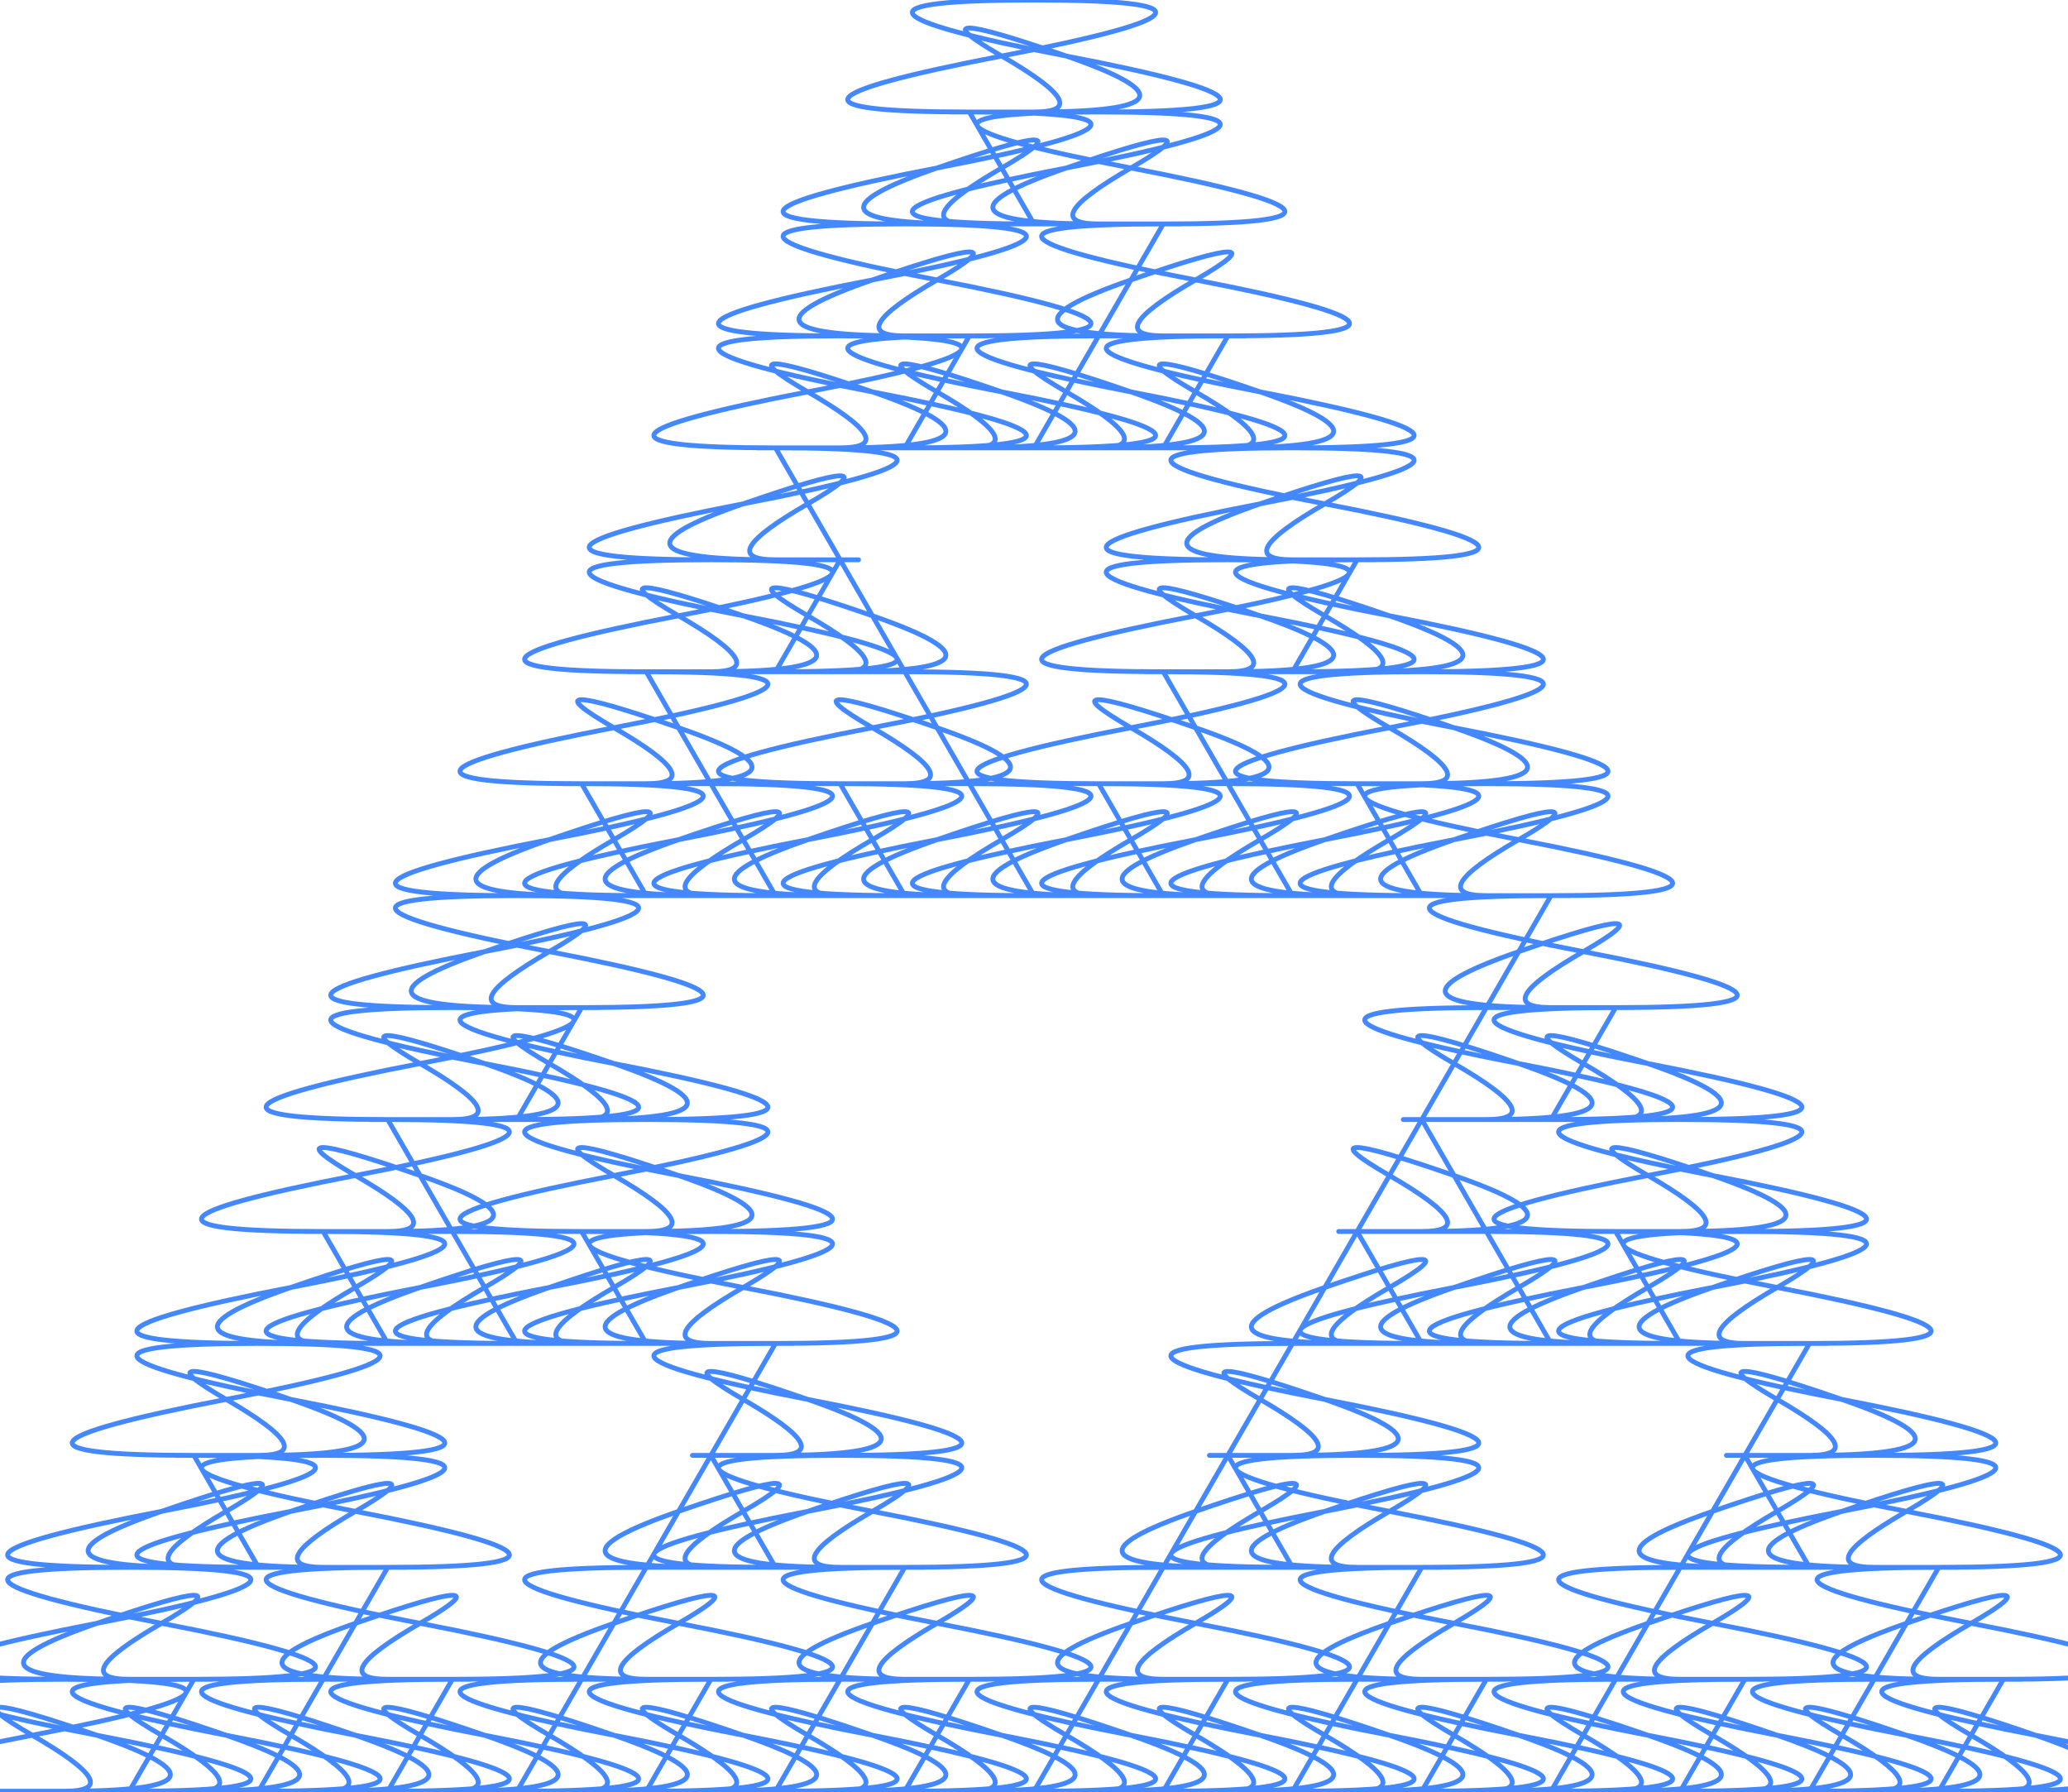
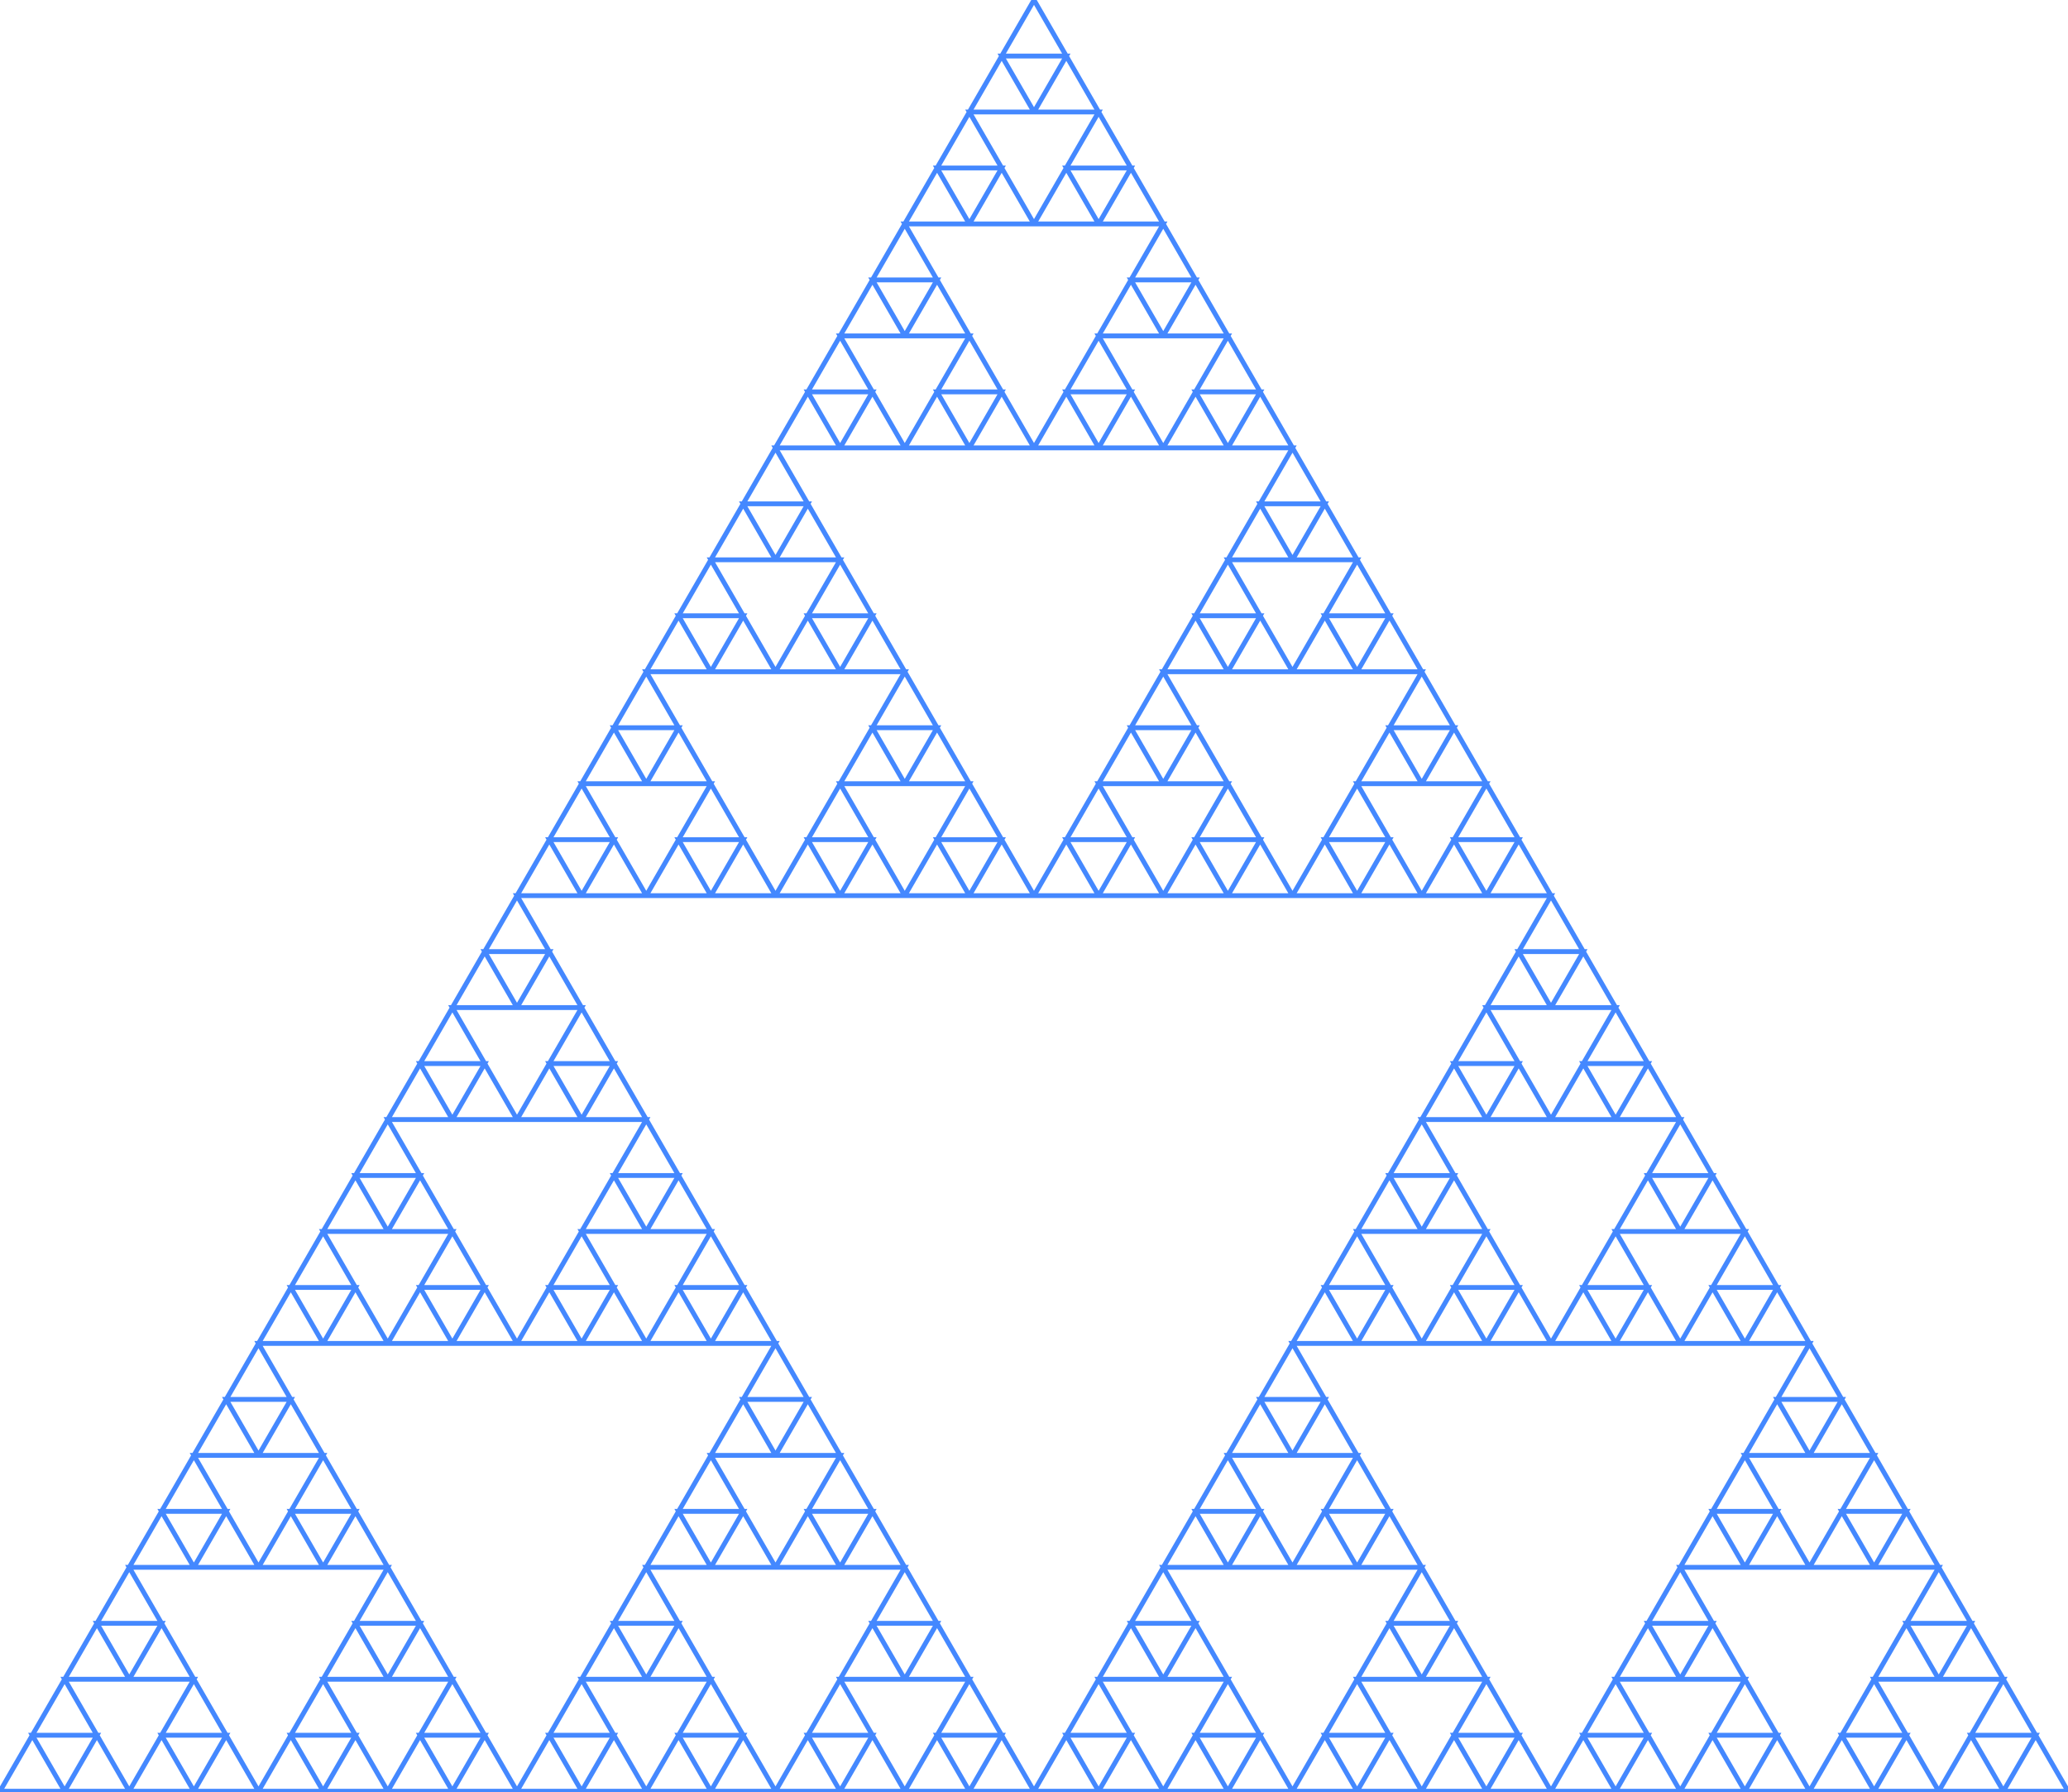
<svg xmlns="http://www.w3.org/2000/svg" viewBox="0 0 480 415.692" transform-origin="50% 50%" width="100%" height="100%">
-   <path id="SierpinskiTriangle-15-5-path" d="m 0 415.692 t 15 0 t -7.5 -12.99 t 15 0 t -7.5 12.99 t 15 0 t -7.5 -12.99 t -7.5 -12.99 t 15 0 t -7.5 -12.99 t 15 0 t -7.5 12.99 t 15 0 t -7.5 12.99 t -7.5 12.99 t 15 0 t -7.5 -12.99 t 15 0 t -7.5 12.99 t 15 0 t -7.5 -12.99 t -7.5 -12.99 t -7.5 -12.99 t -7.5 -12.99 t 15 0 t -7.5 -12.99 t 15 0 t -7.5 12.99 t 15 0 t -7.5 -12.99 t -7.5 -12.99 t 15 0 t -7.5 -12.99 t 15 0 t -7.5 12.99 t 15 0 t -7.5 12.99 t -7.5 12.99 t 15 0 t -7.5 -12.99 t 15 0 t -7.5 12.99 t 15 0 t -7.5 12.99 t -7.5 12.99 t -7.5 12.99 t -7.5 12.99 t 15 0 t -7.5 -12.99 t 15 0 t -7.5 12.99 t 15 0 t -7.5 -12.99 t -7.5 -12.99 t 15 0 t -7.5 -12.99 t 15 0 t -7.5 12.99 t 15 0 t -7.5 12.99 t -7.5 12.99 t 15 0 t -7.5 -12.99 t 15 0 t -7.5 12.99 t 15 0 t -7.5 -12.99 t -7.5 -12.99 t -7.5 -12.99 t -7.5 -12.99 t -7.5 -12.99 t -7.5 -12.99 t -7.5 -12.99 t -7.5 -12.99 t 15 0 t -7.5 -12.99 t 15 0 t -7.5 12.99 t 15 0 t -7.5 -12.99 t -7.5 -12.99 t 15 0 t -7.5 -12.99 t 15 0 t -7.5 12.99 t 15 0 t -7.5 12.99 t -7.5 12.99 t 15 0 t -7.5 -12.99 t 15 0 t -7.5 12.99 t 15 0 t -7.5 -12.99 t -7.5 -12.99 t -7.5 -12.99 t -7.5 -12.99 t 15 0 t -7.5 -12.99 t 15 0 t -7.5 12.99 t 15 0 t -7.5 -12.99 t -7.5 -12.99 t 15 0 t -7.5 -12.99 t 15 0 t -7.5 12.99 t 15 0 t -7.5 12.99 t -7.5 12.99 t 15 0 t -7.5 -12.99 t 15 0 t -7.5 12.99 t 15 0 t -7.5 12.99 t -7.5 12.99 t -7.5 12.99 t -7.5 12.99 t 15 0 t -7.5 -12.99 t 15 0 t -7.5 12.99 t 15 0 t -7.5 -12.99 t -7.5 -12.99 t 15 0 t -7.5 -12.99 t 15 0 t -7.5 12.99 t 15 0 t -7.5 12.99 t -7.5 12.99 t 15 0 t -7.5 -12.99 t 15 0 t -7.5 12.99 t 15 0 t -7.5 12.99 t -7.5 12.99 t -7.5 12.99 t -7.5 12.99 t -7.5 12.99 t -7.5 12.99 t -7.5 12.99 t -7.5 12.99 t 15 0 t -7.5 -12.99 t 15 0 t -7.5 12.99 t 15 0 t -7.5 -12.99 t -7.5 -12.99 t 15 0 t -7.5 -12.99 t 15 0 t -7.5 12.99 t 15 0 t -7.5 12.99 t -7.5 12.99 t 15 0 t -7.5 -12.99 t 15 0 t -7.5 12.99 t 15 0 t -7.5 -12.99 t -7.5 -12.99 t -7.5 -12.99 t -7.5 -12.99 t 15 0 t -7.5 -12.99 t 15 0 t -7.5 12.99 t 15 0 t -7.5 -12.99 t -7.5 -12.99 t 15 0 t -7.5 -12.99 t 15 0 t -7.5 12.99 t 15 0 t -7.5 12.99 t -7.5 12.99 t 15 0 t -7.5 -12.99 t 15 0 t -7.5 12.99 t 15 0 t -7.5 12.99 t -7.5 12.99 t -7.5 12.99 t -7.5 12.99 t 15 0 t -7.5 -12.99 t 15 0 t -7.5 12.99 t 15 0 t -7.5 -12.99 t -7.5 -12.99 t 15 0 t -7.5 -12.99 t 15 0 t -7.5 12.99 t 15 0 t -7.5 12.99 t -7.5 12.99 t 15 0 t -7.5 -12.99 t 15 0 t -7.5 12.99 t 15 0 t -7.5 -12.99 t -7.5 -12.99 t -7.5 -12.99 t -7.5 -12.99 t -7.5 -12.99 t -7.5 -12.99 t -7.5 -12.99 t -7.5 -12.99 t -7.5 -12.99 t -7.5 -12.99 t -7.5 -12.99 t -7.5 -12.99 t -7.5 -12.99 t -7.5 -12.99 t -7.5 -12.99 t -7.5 -12.99 t 15 0 t -7.5 -12.99 t 15 0 t -7.5 12.99 t 15 0 t -7.5 -12.99 t -7.5 -12.99 t 15 0 t -7.5 -12.99 t 15 0 t -7.5 12.99 t 15 0 t -7.5 12.99 t -7.5 12.99 t 15 0 t -7.5 -12.99 t 15 0 t -7.5 12.99 t 15 0 t -7.5 -12.99 t -7.5 -12.99 t -7.5 -12.99 t -7.5 -12.99 t 15 0 t -7.5 -12.99 t 15 0 t -7.5 12.99 t 15 0 t -7.5 -12.99 t -7.5 -12.99 t 15 0 t -7.5 -12.99 t 15 0 t -7.5 12.99 t 15 0 t -7.5 12.99 t -7.5 12.99 t 15 0 t -7.5 -12.99 t 15 0 t -7.5 12.99 t 15 0 t -7.5 12.99 t -7.5 12.99 t -7.5 12.99 t -7.5 12.99 t 15 0 t -7.5 -12.99 t 15 0 t -7.5 12.99 t 15 0 t -7.5 -12.99 t -7.5 -12.99 t 15 0 t -7.5 -12.99 t 15 0 t -7.5 12.99 t 15 0 t -7.5 12.99 t -7.5 12.99 t 15 0 t -7.5 -12.99 t 15 0 t -7.5 12.99 t 15 0 t -7.5 -12.99 t -7.5 -12.99 t -7.5 -12.99 t -7.5 -12.99 t -7.5 -12.99 t -7.5 -12.99 t -7.5 -12.99 t -7.5 -12.99 t 15 0 t -7.5 -12.99 t 15 0 t -7.5 12.99 t 15 0 t -7.5 -12.99 t -7.5 -12.99 t 15 0 t -7.5 -12.99 t 15 0 t -7.5 12.99 t 15 0 t -7.5 12.99 t -7.5 12.99 t 15 0 t -7.5 -12.99 t 15 0 t -7.5 12.99 t 15 0 t -7.5 -12.99 t -7.5 -12.99 t -7.5 -12.99 t -7.5 -12.99 t 15 0 t -7.5 -12.99 t 15 0 t -7.5 12.99 t 15 0 t -7.5 -12.99 t -7.5 -12.99 t 15 0 t -7.5 -12.99 t 15 0 t -7.5 12.99 t 15 0 t -7.5 12.99 t -7.5 12.99 t 15 0 t -7.5 -12.99 t 15 0 t -7.5 12.99 t 15 0 t -7.5 12.99 t -7.5 12.99 t -7.5 12.99 t -7.5 12.99 t 15 0 t -7.5 -12.99 t 15 0 t -7.5 12.99 t 15 0 t -7.5 -12.99 t -7.5 -12.99 t 15 0 t -7.5 -12.99 t 15 0 t -7.5 12.99 t 15 0 t -7.5 12.99 t -7.5 12.99 t 15 0 t -7.5 -12.99 t 15 0 t -7.5 12.99 t 15 0 t -7.5 12.99 t -7.5 12.99 t -7.5 12.99 t -7.5 12.99 t -7.5 12.99 t -7.5 12.99 t -7.5 12.99 t -7.5 12.99 t 15 0 t -7.5 -12.99 t 15 0 t -7.5 12.99 t 15 0 t -7.5 -12.99 t -7.5 -12.99 t 15 0 t -7.5 -12.99 t 15 0 t -7.5 12.99 t 15 0 t -7.5 12.99 t -7.5 12.99 t 15 0 t -7.5 -12.99 t 15 0 t -7.5 12.99 t 15 0 t -7.5 -12.99 t -7.5 -12.99 t -7.5 -12.99 t -7.5 -12.99 t 15 0 t -7.5 -12.99 t 15 0 t -7.5 12.99 t 15 0 t -7.5 -12.99 t -7.5 -12.99 t 15 0 t -7.5 -12.99 t 15 0 t -7.5 12.99 t 15 0 t -7.5 12.99 t -7.5 12.99 t 15 0 t -7.5 -12.99 t 15 0 t -7.5 12.99 t 15 0 t -7.5 12.99 t -7.5 12.99 t -7.5 12.99 t -7.5 12.99 t 15 0 t -7.5 -12.99 t 15 0 t -7.5 12.99 t 15 0 t -7.5 -12.99 t -7.5 -12.99 t 15 0 t -7.5 -12.99 t 15 0 t -7.5 12.99 t 15 0 t -7.5 12.99 t -7.5 12.99 t 15 0 t -7.5 -12.99 t 15 0 t -7.5 12.99 t 15 0 t -7.5 12.99 t -7.5 12.99 t -7.5 12.99 t -7.5 12.99 t -7.5 12.99 t -7.5 12.99 t -7.5 12.99 t -7.5 12.99 t -7.5 12.99 t -7.5 12.99 t -7.5 12.99 t -7.5 12.99 t -7.5 12.99 t -7.5 12.99 t -7.5 12.99 t -7.5 12.99 t 15 0 t -7.5 -12.99 t 15 0 t -7.5 12.99 t 15 0 t -7.5 -12.99 t -7.5 -12.99 t 15 0 t -7.5 -12.99 t 15 0 t -7.5 12.99 t 15 0 t -7.5 12.99 t -7.5 12.99 t 15 0 t -7.5 -12.99 t 15 0 t -7.5 12.99 t 15 0 t -7.5 -12.99 t -7.5 -12.99 t -7.5 -12.99 t -7.5 -12.99 t 15 0 t -7.5 -12.99 t 15 0 t -7.5 12.99 t 15 0 t -7.5 -12.99 t -7.5 -12.99 t 15 0 t -7.5 -12.99 t 15 0 t -7.5 12.99 t 15 0 t -7.5 12.99 t -7.5 12.99 t 15 0 t -7.5 -12.99 t 15 0 t -7.5 12.99 t 15 0 t -7.5 12.99 t -7.5 12.99 t -7.5 12.99 t -7.5 12.99 t 15 0 t -7.5 -12.99 t 15 0 t -7.5 12.99 t 15 0 t -7.5 -12.99 t -7.5 -12.99 t 15 0 t -7.5 -12.99 t 15 0 t -7.5 12.99 t 15 0 t -7.5 12.99 t -7.5 12.99 t 15 0 t -7.5 -12.99 t 15 0 t -7.5 12.99 t 15 0 t -7.5 -12.99 t -7.5 -12.99 t -7.5 -12.99 t -7.5 -12.99 t -7.5 -12.99 t -7.5 -12.99 t -7.5 -12.99 t -7.5 -12.99 t 15 0 t -7.5 -12.99 t 15 0 t -7.5 12.99 t 15 0 t -7.5 -12.99 t -7.5 -12.99 t 15 0 t -7.5 -12.99 t 15 0 t -7.5 12.99 t 15 0 t -7.5 12.99 t -7.5 12.99 t 15 0 t -7.5 -12.99 t 15 0 t -7.5 12.99 t 15 0 t -7.5 -12.99 t -7.5 -12.99 t -7.5 -12.99 t -7.5 -12.99 t 15 0 t -7.5 -12.99 t 15 0 t -7.5 12.99 t 15 0 t -7.5 -12.99 t -7.5 -12.99 t 15 0 t -7.5 -12.99 t 15 0 t -7.5 12.99 t 15 0 t -7.5 12.99 t -7.5 12.99 t 15 0 t -7.5 -12.99 t 15 0 t -7.5 12.99 t 15 0 t -7.5 12.99 t -7.5 12.99 t -7.5 12.99 t -7.5 12.99 t 15 0 t -7.5 -12.99 t 15 0 t -7.5 12.99 t 15 0 t -7.5 -12.99 t -7.5 -12.99 t 15 0 t -7.5 -12.99 t 15 0 t -7.5 12.99 t 15 0 t -7.5 12.99 t -7.5 12.99 t 15 0 t -7.5 -12.99 t 15 0 t -7.5 12.99 t 15 0 t -7.5 12.99 t -7.5 12.99 t -7.5 12.99 t -7.5 12.99 t -7.5 12.99 t -7.5 12.99 t -7.5 12.99 t -7.5 12.99 t 15 0 t -7.5 -12.99 t 15 0 t -7.5 12.99 t 15 0 t -7.5 -12.99 t -7.5 -12.99 t 15 0 t -7.5 -12.99 t 15 0 t -7.5 12.99 t 15 0 t -7.5 12.99 t -7.5 12.99 t 15 0 t -7.5 -12.99 t 15 0 t -7.5 12.99 t 15 0 t -7.5 -12.99 t -7.5 -12.99 t -7.5 -12.99 t -7.5 -12.99 t 15 0 t -7.5 -12.99 t 15 0 t -7.5 12.99 t 15 0 t -7.5 -12.99 t -7.5 -12.99 t 15 0 t -7.5 -12.99 t 15 0 t -7.5 12.99 t 15 0 t -7.5 12.99 t -7.5 12.99 t 15 0 t -7.5 -12.99 t 15 0 t -7.5 12.99 t 15 0 t -7.5 12.99 t -7.5 12.99 t -7.5 12.99 t -7.5 12.99 t 15 0 t -7.5 -12.99 t 15 0 t -7.5 12.99 t 15 0 t -7.5 -12.99 t -7.5 -12.99 t 15 0 t -7.5 -12.99 t 15 0 t -7.5 12.99 t 15 0 t -7.5 12.99 t -7.5 12.99 t 15 0 t -7.5 -12.99 t 15 0 t -7.5 12.99 t 15 0 t -7.5 -12.99 t -7.5 -12.99 t -7.5 -12.99 t -7.5 -12.99 t -7.5 -12.99 t -7.5 -12.99 t -7.5 -12.99 t -7.5 -12.99 t -7.5 -12.99 t -7.5 -12.99 t -7.5 -12.99 t -7.5 -12.99 t -7.5 -12.99 t -7.5 -12.99 t -7.5 -12.99 t -7.5 -12.99 t -7.5 -12.99 t -7.5 -12.99 t -7.5 -12.99 t -7.5 -12.99 t -7.5 -12.99 t -7.5 -12.99 t -7.5 -12.99 t -7.5 -12.99 t -7.5 -12.99 t -7.5 -12.99 t -7.5 -12.99 t -7.5 -12.99 t -7.5 -12.99 t -7.5 -12.99 t -7.5 -12.99 t -7.5 -12.99 t -7.5 12.99 t -7.5 12.99 t -7.5 12.99 t -7.5 12.99 t -7.5 12.99 t -7.5 12.99 t -7.5 12.99 t -7.5 12.99 t -7.5 12.99 t -7.5 12.99 t -7.5 12.99 t -7.5 12.99 t -7.5 12.99 t -7.5 12.99 t -7.5 12.99 t -7.5 12.99 t -7.5 12.99 t -7.5 12.99 t -7.5 12.99 t -7.5 12.99 t -7.5 12.99 t -7.5 12.99 t -7.5 12.99 t -7.5 12.99 t -7.5 12.99 t -7.5 12.99 t -7.5 12.99 t -7.5 12.99 t -7.5 12.99 t -7.5 12.99 t -7.5 12.99 t -7.5 12.99" stroke="#4488ff" stroke-width="0.25%" fill="transparent" class="" transform-origin="50% 50%" data-l-order="5" data-l-axiom="F-G-G" data-l-rules="{   &quot;F&quot;: &quot;F-G+F+G-F&quot;,   &quot;G&quot;: &quot;GG&quot; }" data-l-expanded="F-G+F+G-F-GG+F-G+F+G-F+GG-F-G+F+G-F-GGGG+F-G+F+G-F-GG+F-G+F+G-F+GG-F-G+F+G-F+GGGG-F-G+F+G-F-GG+F-G+F+G-F+GG-F-G+F+G-F-GGGGGGGG+F-G+F+G-F-GG+F-G+F+G-F+GG-F-G+F+G-F-GGGG+F-G+F+G-F-GG+F-G+F+G-F+GG-F-G+F+G-F+GGGG-F-G+F+G-F-GG+F-G+F+G-F+GG-F-G+F+G-F+GGGGGGGG-F-G+F+G-F-GG+F-G+F+G-F+GG-F-G+F+G-F-GGGG+F-G+F+G-F-GG+F-G+F+G-F+GG-F-G+F+G-F+GGGG-F-G+F+G-F-GG+F-G+F+G-F+GG-F-G+F+G-F-GGGGGGGGGGGGGGGG+F-G+F+G-F-GG+F-G+F+G-F+GG-F-G+F+G-F-GGGG+F-G+F+G-F-GG+F-G+F+G-F+GG-F-G+F+G-F+GGGG-F-G+F+G-F-GG+F-G+F+G-F+GG-F-G+F+G-F-GGGGGGGG+F-G+F+G-F-GG+F-G+F+G-F+GG-F-G+F+G-F-GGGG+F-G+F+G-F-GG+F-G+F+G-F+GG-F-G+F+G-F+GGGG-F-G+F+G-F-GG+F-G+F+G-F+GG-F-G+F+G-F+GGGGGGGG-F-G+F+G-F-GG+F-G+F+G-F+GG-F-G+F+G-F-GGGG+F-G+F+G-F-GG+F-G+F+G-F+GG-F-G+F+G-F+GGGG-F-G+F+G-F-GG+F-G+F+G-F+GG-F-G+F+G-F+GGGGGGGGGGGGGGGG-F-G+F+G-F-GG+F-G+F+G-F+GG-F-G+F+G-F-GGGG+F-G+F+G-F-GG+F-G+F+G-F+GG-F-G+F+G-F+GGGG-F-G+F+G-F-GG+F-G+F+G-F+GG-F-G+F+G-F-GGGGGGGG+F-G+F+G-F-GG+F-G+F+G-F+GG-F-G+F+G-F-GGGG+F-G+F+G-F-GG+F-G+F+G-F+GG-F-G+F+G-F+GGGG-F-G+F+G-F-GG+F-G+F+G-F+GG-F-G+F+G-F+GGGGGGGG-F-G+F+G-F-GG+F-G+F+G-F+GG-F-G+F+G-F-GGGG+F-G+F+G-F-GG+F-G+F+G-F+GG-F-G+F+G-F+GGGG-F-G+F+G-F-GG+F-G+F+G-F+GG-F-G+F+G-F-GGGGGGGGGGGGGGGGGGGGGGGGGGGGGGGG-GGGGGGGGGGGGGGGGGGGGGGGGGGGGGGGG">
+   <path id="SierpinskiTriangle-15-5-path" d="m 0 415.692   l 15 0 l -7.5 -12.99 l 15 0 l -7.5 12.99 l 15 0 l -7.5 -12.99 l -7.5 -12.99 l 15 0 l -7.5 -12.99 l 15 0 l -7.5 12.99 l 15 0 l -7.5 12.99 l -7.5 12.99 l 15 0 l -7.5 -12.99 l 15 0 l -7.5 12.99 l 15 0 l -7.5 -12.99 l -7.5 -12.99 l -7.5 -12.99 l -7.5 -12.99 l 15 0 l -7.5 -12.99 l 15 0 l -7.5 12.99 l 15 0 l -7.5 -12.99 l -7.5 -12.99 l 15 0 l -7.5 -12.99 l 15 0 l -7.5 12.99 l 15 0 l -7.5 12.99 l -7.5 12.99 l 15 0 l -7.5 -12.99 l 15 0 l -7.5 12.99 l 15 0 l -7.5 12.99 l -7.5 12.99 l -7.5 12.99 l -7.5 12.99 l 15 0 l -7.5 -12.99 l 15 0 l -7.5 12.99 l 15 0 l -7.5 -12.99 l -7.5 -12.99 l 15 0 l -7.5 -12.99 l 15 0 l -7.5 12.99 l 15 0 l -7.5 12.99 l -7.5 12.99 l 15 0 l -7.5 -12.99 l 15 0 l -7.5 12.99 l 15 0 l -7.5 -12.99 l -7.5 -12.99 l -7.5 -12.99 l -7.5 -12.99 l -7.5 -12.99 l -7.5 -12.99 l -7.5 -12.99 l -7.5 -12.99 l 15 0 l -7.5 -12.99 l 15 0 l -7.5 12.99 l 15 0 l -7.5 -12.99 l -7.5 -12.99 l 15 0 l -7.5 -12.99 l 15 0 l -7.5 12.99 l 15 0 l -7.5 12.99 l -7.5 12.99 l 15 0 l -7.5 -12.99 l 15 0 l -7.5 12.99 l 15 0 l -7.5 -12.99 l -7.5 -12.99 l -7.5 -12.99 l -7.5 -12.99 l 15 0 l -7.5 -12.99 l 15 0 l -7.5 12.99 l 15 0 l -7.5 -12.99 l -7.5 -12.99 l 15 0 l -7.5 -12.99 l 15 0 l -7.5 12.99 l 15 0 l -7.5 12.99 l -7.5 12.99 l 15 0 l -7.5 -12.99 l 15 0 l -7.5 12.99 l 15 0 l -7.5 12.99 l -7.5 12.99 l -7.5 12.99 l -7.5 12.99 l 15 0 l -7.5 -12.99 l 15 0 l -7.5 12.99 l 15 0 l -7.5 -12.99 l -7.5 -12.99 l 15 0 l -7.5 -12.99 l 15 0 l -7.5 12.99 l 15 0 l -7.5 12.99 l -7.5 12.99 l 15 0 l -7.5 -12.99 l 15 0 l -7.5 12.99 l 15 0 l -7.5 12.99 l -7.5 12.99 l -7.5 12.99 l -7.5 12.99 l -7.5 12.99 l -7.5 12.99 l -7.5 12.99 l -7.5 12.99 l 15 0 l -7.5 -12.99 l 15 0 l -7.5 12.99 l 15 0 l -7.5 -12.99 l -7.5 -12.99 l 15 0 l -7.5 -12.99 l 15 0 l -7.5 12.99 l 15 0 l -7.5 12.99 l -7.5 12.99 l 15 0 l -7.5 -12.99 l 15 0 l -7.5 12.99 l 15 0 l -7.5 -12.99 l -7.5 -12.99 l -7.5 -12.99 l -7.5 -12.99 l 15 0 l -7.5 -12.99 l 15 0 l -7.5 12.99 l 15 0 l -7.5 -12.99 l -7.5 -12.99 l 15 0 l -7.5 -12.99 l 15 0 l -7.5 12.99 l 15 0 l -7.5 12.99 l -7.5 12.99 l 15 0 l -7.5 -12.99 l 15 0 l -7.5 12.99 l 15 0 l -7.5 12.99 l -7.5 12.99 l -7.5 12.99 l -7.5 12.99 l 15 0 l -7.5 -12.99 l 15 0 l -7.5 12.99 l 15 0 l -7.5 -12.99 l -7.5 -12.99 l 15 0 l -7.5 -12.99 l 15 0 l -7.5 12.99 l 15 0 l -7.5 12.99 l -7.5 12.99 l 15 0 l -7.5 -12.99 l 15 0 l -7.5 12.99 l 15 0 l -7.5 -12.99 l -7.5 -12.99 l -7.5 -12.99 l -7.5 -12.99 l -7.5 -12.99 l -7.5 -12.99 l -7.5 -12.99 l -7.5 -12.99 l -7.5 -12.99 l -7.5 -12.99 l -7.5 -12.99 l -7.5 -12.99 l -7.5 -12.99 l -7.5 -12.99 l -7.5 -12.99 l -7.5 -12.99 l 15 0 l -7.5 -12.99 l 15 0 l -7.5 12.99 l 15 0 l -7.5 -12.99 l -7.5 -12.99 l 15 0 l -7.5 -12.99 l 15 0 l -7.5 12.99 l 15 0 l -7.5 12.99 l -7.5 12.99 l 15 0 l -7.5 -12.99 l 15 0 l -7.5 12.99 l 15 0 l -7.5 -12.99 l -7.5 -12.99 l -7.5 -12.99 l -7.5 -12.99 l 15 0 l -7.5 -12.99 l 15 0 l -7.5 12.99 l 15 0 l -7.5 -12.99 l -7.5 -12.99 l 15 0 l -7.5 -12.99 l 15 0 l -7.5 12.99 l 15 0 l -7.5 12.99 l -7.5 12.99 l 15 0 l -7.5 -12.99 l 15 0 l -7.5 12.99 l 15 0 l -7.5 12.99 l -7.5 12.99 l -7.5 12.99 l -7.5 12.99 l 15 0 l -7.5 -12.99 l 15 0 l -7.5 12.99 l 15 0 l -7.5 -12.99 l -7.5 -12.99 l 15 0 l -7.5 -12.99 l 15 0 l -7.5 12.99 l 15 0 l -7.5 12.99 l -7.5 12.99 l 15 0 l -7.5 -12.99 l 15 0 l -7.5 12.99 l 15 0 l -7.5 -12.99 l -7.5 -12.99 l -7.5 -12.99 l -7.5 -12.99 l -7.5 -12.99 l -7.5 -12.99 l -7.5 -12.99 l -7.5 -12.99 l 15 0 l -7.5 -12.99 l 15 0 l -7.5 12.99 l 15 0 l -7.5 -12.99 l -7.5 -12.99 l 15 0 l -7.5 -12.99 l 15 0 l -7.5 12.99 l 15 0 l -7.5 12.99 l -7.5 12.99 l 15 0 l -7.5 -12.99 l 15 0 l -7.5 12.99 l 15 0 l -7.5 -12.99 l -7.5 -12.99 l -7.5 -12.99 l -7.5 -12.99 l 15 0 l -7.5 -12.99 l 15 0 l -7.5 12.99 l 15 0 l -7.5 -12.99 l -7.5 -12.99 l 15 0 l -7.5 -12.99 l 15 0 l -7.5 12.99 l 15 0 l -7.5 12.99 l -7.5 12.99 l 15 0 l -7.5 -12.99 l 15 0 l -7.5 12.99 l 15 0 l -7.5 12.99 l -7.5 12.99 l -7.5 12.99 l -7.5 12.99 l 15 0 l -7.5 -12.99 l 15 0 l -7.5 12.99 l 15 0 l -7.5 -12.99 l -7.5 -12.99 l 15 0 l -7.5 -12.99 l 15 0 l -7.5 12.99 l 15 0 l -7.5 12.99 l -7.5 12.99 l 15 0 l -7.5 -12.99 l 15 0 l -7.5 12.99 l 15 0 l -7.5 12.99 l -7.5 12.99 l -7.5 12.99 l -7.5 12.99 l -7.5 12.99 l -7.5 12.99 l -7.5 12.99 l -7.5 12.99 l 15 0 l -7.5 -12.99 l 15 0 l -7.5 12.99 l 15 0 l -7.5 -12.99 l -7.5 -12.99 l 15 0 l -7.5 -12.99 l 15 0 l -7.5 12.99 l 15 0 l -7.5 12.99 l -7.5 12.99 l 15 0 l -7.5 -12.99 l 15 0 l -7.5 12.99 l 15 0 l -7.5 -12.99 l -7.5 -12.99 l -7.5 -12.99 l -7.5 -12.99 l 15 0 l -7.5 -12.99 l 15 0 l -7.5 12.99 l 15 0 l -7.5 -12.99 l -7.5 -12.99 l 15 0 l -7.5 -12.99 l 15 0 l -7.5 12.99 l 15 0 l -7.5 12.99 l -7.5 12.99 l 15 0 l -7.5 -12.99 l 15 0 l -7.5 12.99 l 15 0 l -7.5 12.99 l -7.5 12.99 l -7.5 12.99 l -7.5 12.99 l 15 0 l -7.5 -12.99 l 15 0 l -7.5 12.99 l 15 0 l -7.5 -12.99 l -7.5 -12.99 l 15 0 l -7.5 -12.99 l 15 0 l -7.5 12.99 l 15 0 l -7.5 12.99 l -7.5 12.99 l 15 0 l -7.5 -12.99 l 15 0 l -7.5 12.99 l 15 0 l -7.5 12.99 l -7.5 12.99 l -7.5 12.99 l -7.5 12.99 l -7.5 12.99 l -7.5 12.99 l -7.5 12.99 l -7.5 12.99 l -7.5 12.99 l -7.5 12.99 l -7.5 12.99 l -7.5 12.99 l -7.5 12.99 l -7.5 12.99 l -7.5 12.99 l -7.5 12.99 l 15 0 l -7.5 -12.99 l 15 0 l -7.5 12.99 l 15 0 l -7.5 -12.99 l -7.5 -12.99 l 15 0 l -7.5 -12.99 l 15 0 l -7.5 12.99 l 15 0 l -7.5 12.99 l -7.5 12.99 l 15 0 l -7.5 -12.99 l 15 0 l -7.5 12.99 l 15 0 l -7.5 -12.99 l -7.5 -12.99 l -7.5 -12.99 l -7.5 -12.99 l 15 0 l -7.5 -12.99 l 15 0 l -7.5 12.99 l 15 0 l -7.5 -12.99 l -7.5 -12.99 l 15 0 l -7.5 -12.99 l 15 0 l -7.5 12.99 l 15 0 l -7.5 12.99 l -7.5 12.99 l 15 0 l -7.5 -12.99 l 15 0 l -7.5 12.99 l 15 0 l -7.5 12.99 l -7.5 12.99 l -7.5 12.99 l -7.5 12.99 l 15 0 l -7.5 -12.99 l 15 0 l -7.5 12.99 l 15 0 l -7.5 -12.99 l -7.5 -12.99 l 15 0 l -7.5 -12.99 l 15 0 l -7.5 12.99 l 15 0 l -7.5 12.99 l -7.5 12.99 l 15 0 l -7.5 -12.99 l 15 0 l -7.5 12.99 l 15 0 l -7.5 -12.99 l -7.5 -12.99 l -7.5 -12.99 l -7.5 -12.99 l -7.5 -12.99 l -7.5 -12.99 l -7.5 -12.99 l -7.5 -12.99 l 15 0 l -7.5 -12.99 l 15 0 l -7.5 12.99 l 15 0 l -7.5 -12.99 l -7.5 -12.99 l 15 0 l -7.5 -12.99 l 15 0 l -7.5 12.99 l 15 0 l -7.5 12.99 l -7.5 12.99 l 15 0 l -7.5 -12.99 l 15 0 l -7.5 12.99 l 15 0 l -7.5 -12.99 l -7.5 -12.99 l -7.5 -12.99 l -7.5 -12.99 l 15 0 l -7.5 -12.99 l 15 0 l -7.5 12.99 l 15 0 l -7.5 -12.99 l -7.5 -12.99 l 15 0 l -7.5 -12.99 l 15 0 l -7.5 12.99 l 15 0 l -7.5 12.99 l -7.5 12.99 l 15 0 l -7.5 -12.99 l 15 0 l -7.5 12.99 l 15 0 l -7.5 12.99 l -7.5 12.99 l -7.5 12.99 l -7.5 12.99 l 15 0 l -7.5 -12.99 l 15 0 l -7.5 12.99 l 15 0 l -7.5 -12.99 l -7.5 -12.99 l 15 0 l -7.5 -12.99 l 15 0 l -7.5 12.99 l 15 0 l -7.5 12.99 l -7.5 12.99 l 15 0 l -7.5 -12.99 l 15 0 l -7.5 12.99 l 15 0 l -7.5 12.99 l -7.5 12.99 l -7.5 12.99 l -7.5 12.99 l -7.5 12.99 l -7.5 12.99 l -7.5 12.99 l -7.5 12.99 l 15 0 l -7.5 -12.99 l 15 0 l -7.5 12.99 l 15 0 l -7.5 -12.99 l -7.5 -12.99 l 15 0 l -7.5 -12.99 l 15 0 l -7.5 12.99 l 15 0 l -7.5 12.99 l -7.5 12.99 l 15 0 l -7.5 -12.99 l 15 0 l -7.5 12.99 l 15 0 l -7.5 -12.99 l -7.5 -12.99 l -7.5 -12.99 l -7.5 -12.99 l 15 0 l -7.5 -12.99 l 15 0 l -7.5 12.99 l 15 0 l -7.5 -12.99 l -7.5 -12.99 l 15 0 l -7.5 -12.99 l 15 0 l -7.5 12.99 l 15 0 l -7.5 12.99 l -7.5 12.99 l 15 0 l -7.5 -12.99 l 15 0 l -7.5 12.99 l 15 0 l -7.5 12.99 l -7.5 12.99 l -7.5 12.99 l -7.5 12.99 l 15 0 l -7.5 -12.99 l 15 0 l -7.5 12.99 l 15 0 l -7.5 -12.99 l -7.5 -12.99 l 15 0 l -7.5 -12.99 l 15 0 l -7.5 12.99 l 15 0 l -7.5 12.99 l -7.5 12.99 l 15 0 l -7.5 -12.99 l 15 0 l -7.5 12.99 l 15 0 l -7.5 -12.99 l -7.5 -12.99 l -7.5 -12.99 l -7.5 -12.99 l -7.5 -12.99 l -7.5 -12.99 l -7.5 -12.99 l -7.5 -12.99 l -7.5 -12.99 l -7.5 -12.99 l -7.5 -12.99 l -7.5 -12.99 l -7.5 -12.99 l -7.5 -12.99 l -7.5 -12.99 l -7.5 -12.99 l -7.5 -12.99 l -7.5 -12.99 l -7.5 -12.99 l -7.5 -12.99 l -7.5 -12.99 l -7.5 -12.99 l -7.5 -12.99 l -7.5 -12.99 l -7.5 -12.99 l -7.5 -12.99 l -7.5 -12.99 l -7.5 -12.99 l -7.5 -12.99 l -7.5 -12.99 l -7.5 -12.99 l -7.5 -12.99 l -7.5 12.99 l -7.5 12.99 l -7.5 12.99 l -7.5 12.99 l -7.5 12.99 l -7.5 12.99 l -7.5 12.99 l -7.5 12.99 l -7.5 12.99 l -7.5 12.99 l -7.5 12.99 l -7.5 12.99 l -7.5 12.99 l -7.5 12.99 l -7.5 12.99 l -7.5 12.99 l -7.5 12.99 l -7.5 12.99 l -7.5 12.99 l -7.5 12.99 l -7.5 12.99 l -7.5 12.99 l -7.5 12.99 l -7.5 12.99 l -7.5 12.99 l -7.5 12.99 l -7.5 12.99 l -7.5 12.99 l -7.5 12.99 l -7.5 12.99 l -7.5 12.99 l -7.5 12.99" stroke="#4488ff" stroke-width="0.25%" fill="transparent" class="" transform-origin="50% 50%" data-l-order="5" data-l-axiom="F-G-G" data-l-rules="{   &quot;F&quot;: &quot;F-G+F+G-F&quot;,   &quot;G&quot;: &quot;GG&quot; }" data-l-expanded="F-G+F+G-F-GG+F-G+F+G-F+GG-F-G+F+G-F-GGGG+F-G+F+G-F-GG+F-G+F+G-F+GG-F-G+F+G-F+GGGG-F-G+F+G-F-GG+F-G+F+G-F+GG-F-G+F+G-F-GGGGGGGG+F-G+F+G-F-GG+F-G+F+G-F+GG-F-G+F+G-F-GGGG+F-G+F+G-F-GG+F-G+F+G-F+GG-F-G+F+G-F+GGGG-F-G+F+G-F-GG+F-G+F+G-F+GG-F-G+F+G-F+GGGGGGGG-F-G+F+G-F-GG+F-G+F+G-F+GG-F-G+F+G-F-GGGG+F-G+F+G-F-GG+F-G+F+G-F+GG-F-G+F+G-F+GGGG-F-G+F+G-F-GG+F-G+F+G-F+GG-F-G+F+G-F-GGGGGGGGGGGGGGGG+F-G+F+G-F-GG+F-G+F+G-F+GG-F-G+F+G-F-GGGG+F-G+F+G-F-GG+F-G+F+G-F+GG-F-G+F+G-F+GGGG-F-G+F+G-F-GG+F-G+F+G-F+GG-F-G+F+G-F-GGGGGGGG+F-G+F+G-F-GG+F-G+F+G-F+GG-F-G+F+G-F-GGGG+F-G+F+G-F-GG+F-G+F+G-F+GG-F-G+F+G-F+GGGG-F-G+F+G-F-GG+F-G+F+G-F+GG-F-G+F+G-F+GGGGGGGG-F-G+F+G-F-GG+F-G+F+G-F+GG-F-G+F+G-F-GGGG+F-G+F+G-F-GG+F-G+F+G-F+GG-F-G+F+G-F+GGGG-F-G+F+G-F-GG+F-G+F+G-F+GG-F-G+F+G-F+GGGGGGGGGGGGGGGG-F-G+F+G-F-GG+F-G+F+G-F+GG-F-G+F+G-F-GGGG+F-G+F+G-F-GG+F-G+F+G-F+GG-F-G+F+G-F+GGGG-F-G+F+G-F-GG+F-G+F+G-F+GG-F-G+F+G-F-GGGGGGGG+F-G+F+G-F-GG+F-G+F+G-F+GG-F-G+F+G-F-GGGG+F-G+F+G-F-GG+F-G+F+G-F+GG-F-G+F+G-F+GGGG-F-G+F+G-F-GG+F-G+F+G-F+GG-F-G+F+G-F+GGGGGGGG-F-G+F+G-F-GG+F-G+F+G-F+GG-F-G+F+G-F-GGGG+F-G+F+G-F-GG+F-G+F+G-F+GG-F-G+F+G-F+GGGG-F-G+F+G-F-GG+F-G+F+G-F+GG-F-G+F+G-F-GGGGGGGGGGGGGGGGGGGGGGGGGGGGGGGG-GGGGGGGGGGGGGGGGGGGGGGGGGGGGGGGG">
  </path>
</svg>
